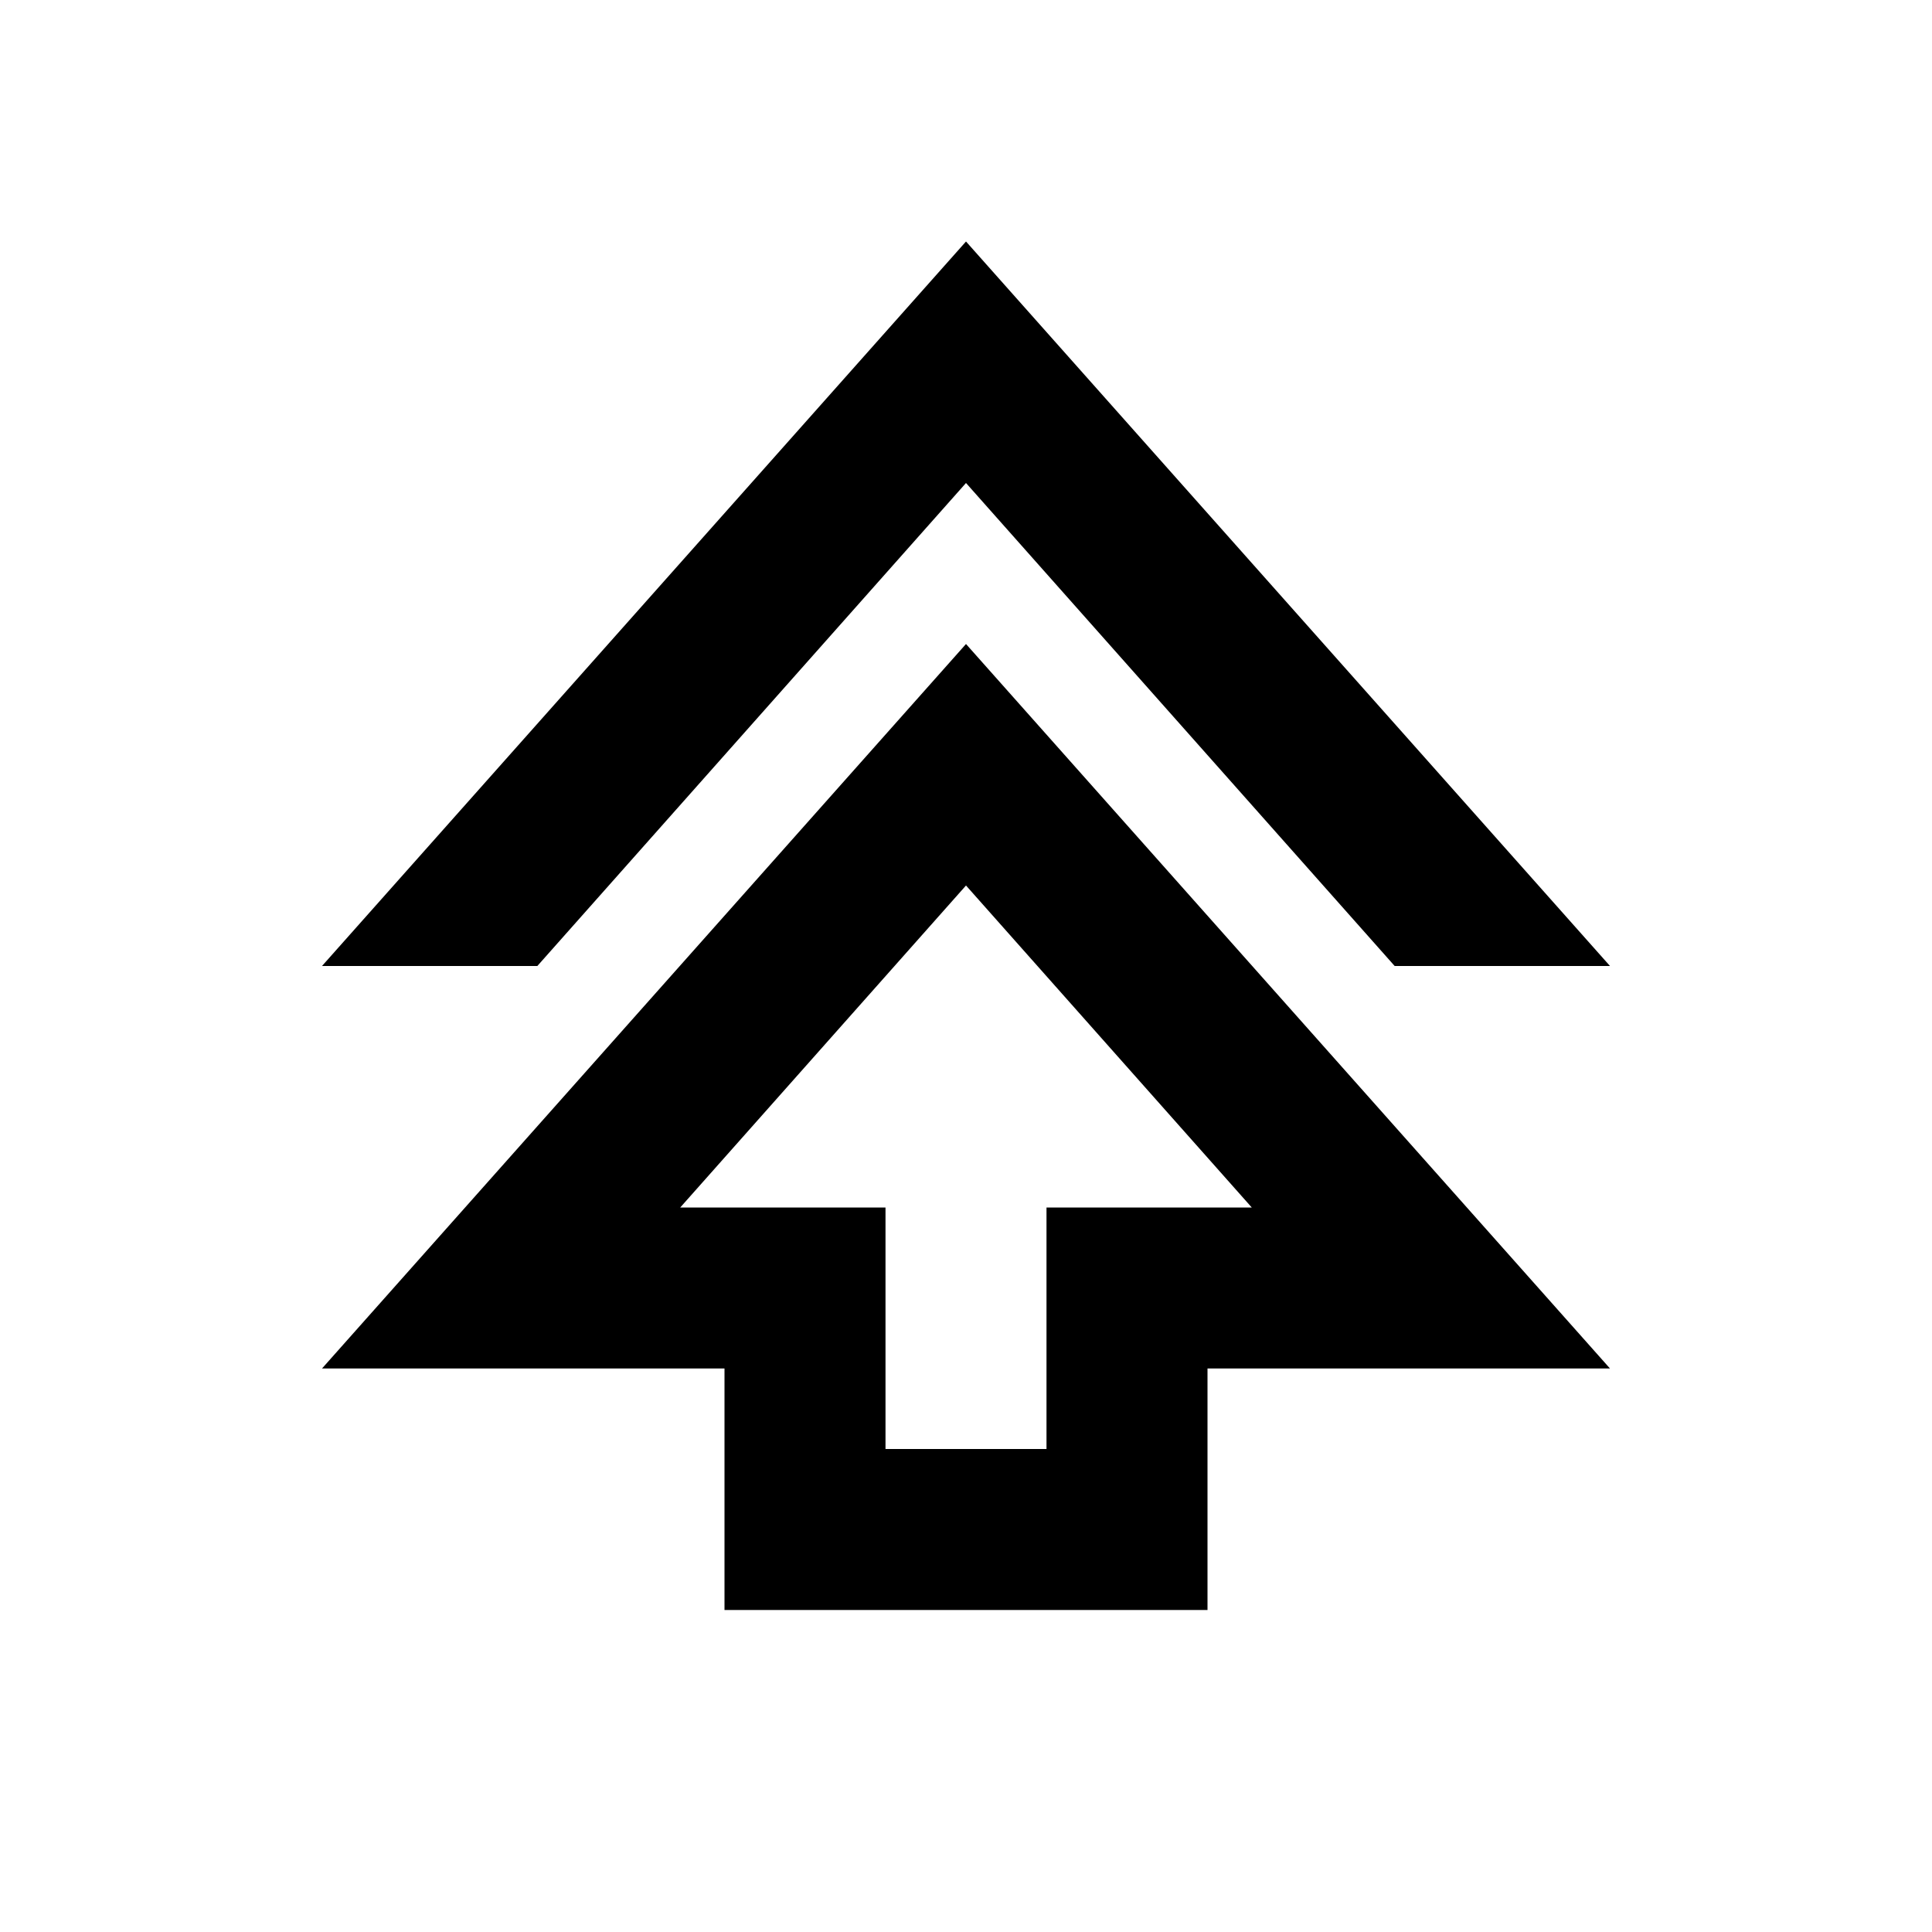
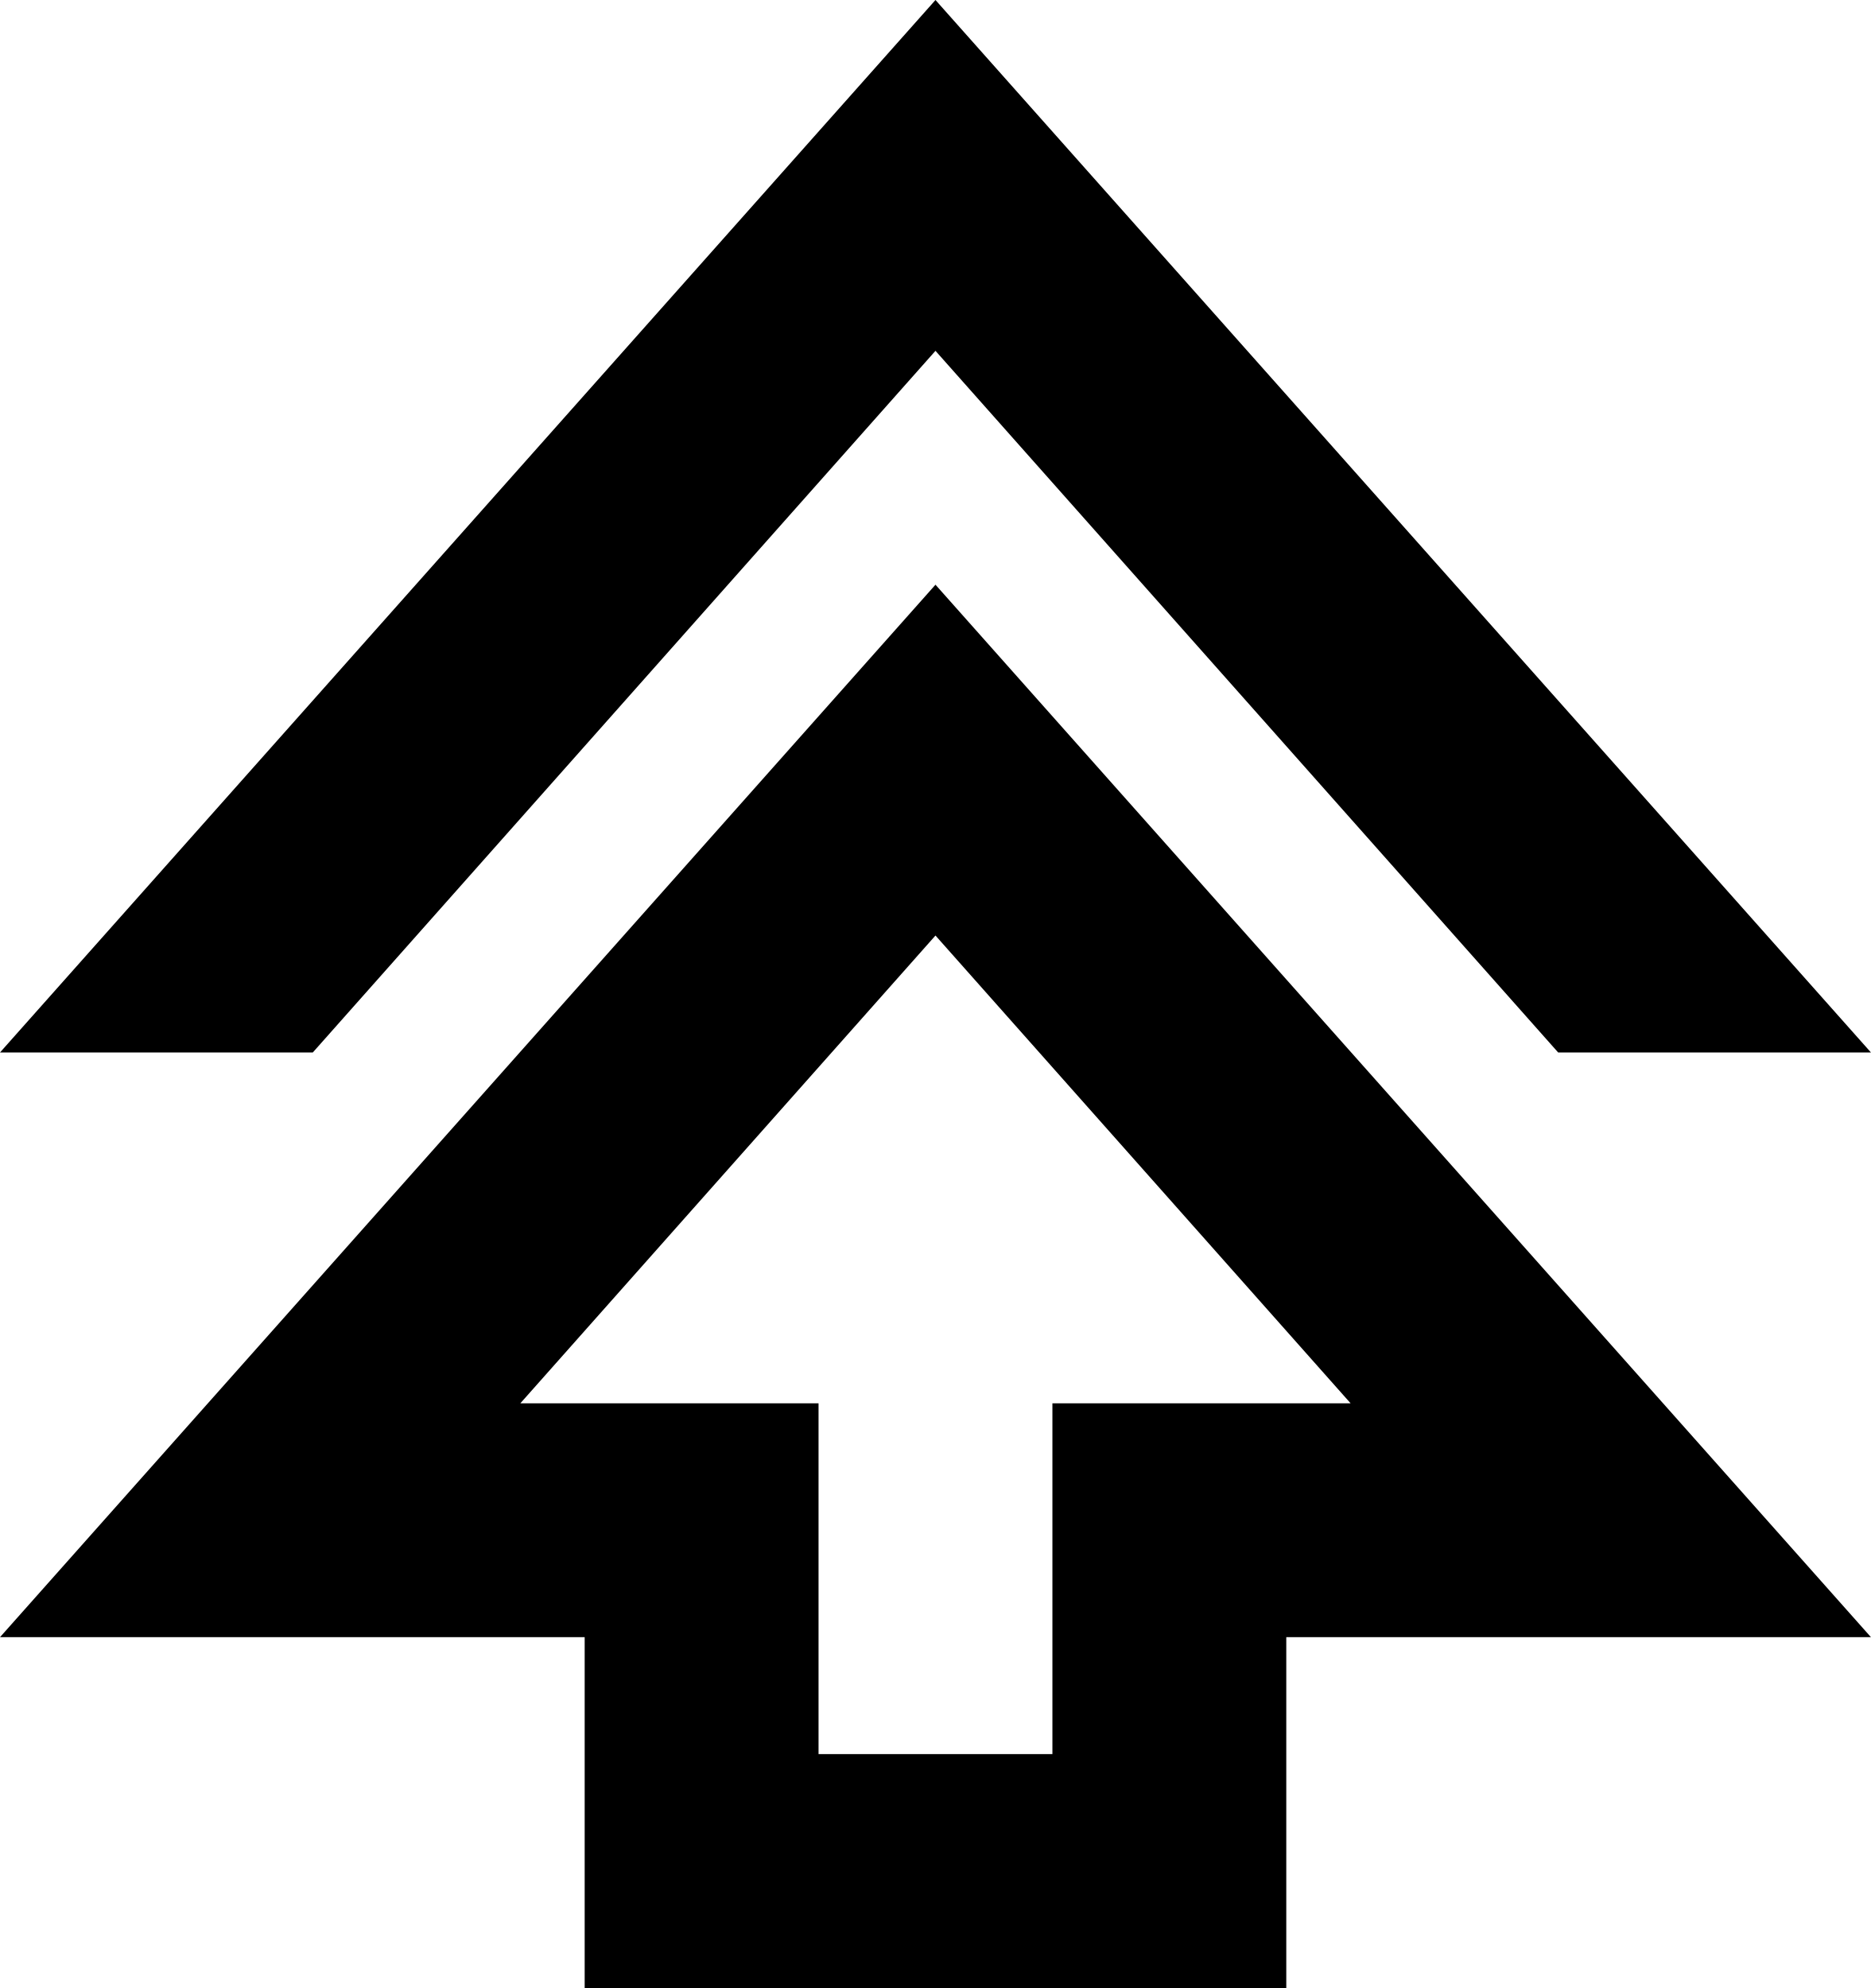
- <svg xmlns="http://www.w3.org/2000/svg" height="24px" viewBox="0 -960 960 960" width="24px" fill="currentColor">
-   <path d="M360-160v-120H160l320-360 320 360H600v120H360Zm80-80h80v-120h102L480-520 338-360h102v120ZM160-480l320-360 320 360H693L480-720 267-480H160Zm320 120Z" />
+ <svg xmlns="http://www.w3.org/2000/svg" width="16" height="17" viewBox="0 0 16 17" fill="none">
+   <mask id="mask0_2357_17" style="mask-type:alpha" maskUnits="userSpaceOnUse" x="-4" y="-3" width="24" height="24">
+     <rect x="-4" y="-3" width="24" height="24" fill="currentColor" />
+   </mask>
+   <g mask="url(#mask0_2357_17)">
+     <path d="M5 17V14H0L8 5L16 14H11V17H5ZM7 15H9V12H11.55L8 8L4.45 12H7V15ZM0 9L8 0L16 9H13.325L8 3L2.675 9H0Z" fill="currentColor" />
+   </g>
</svg>
